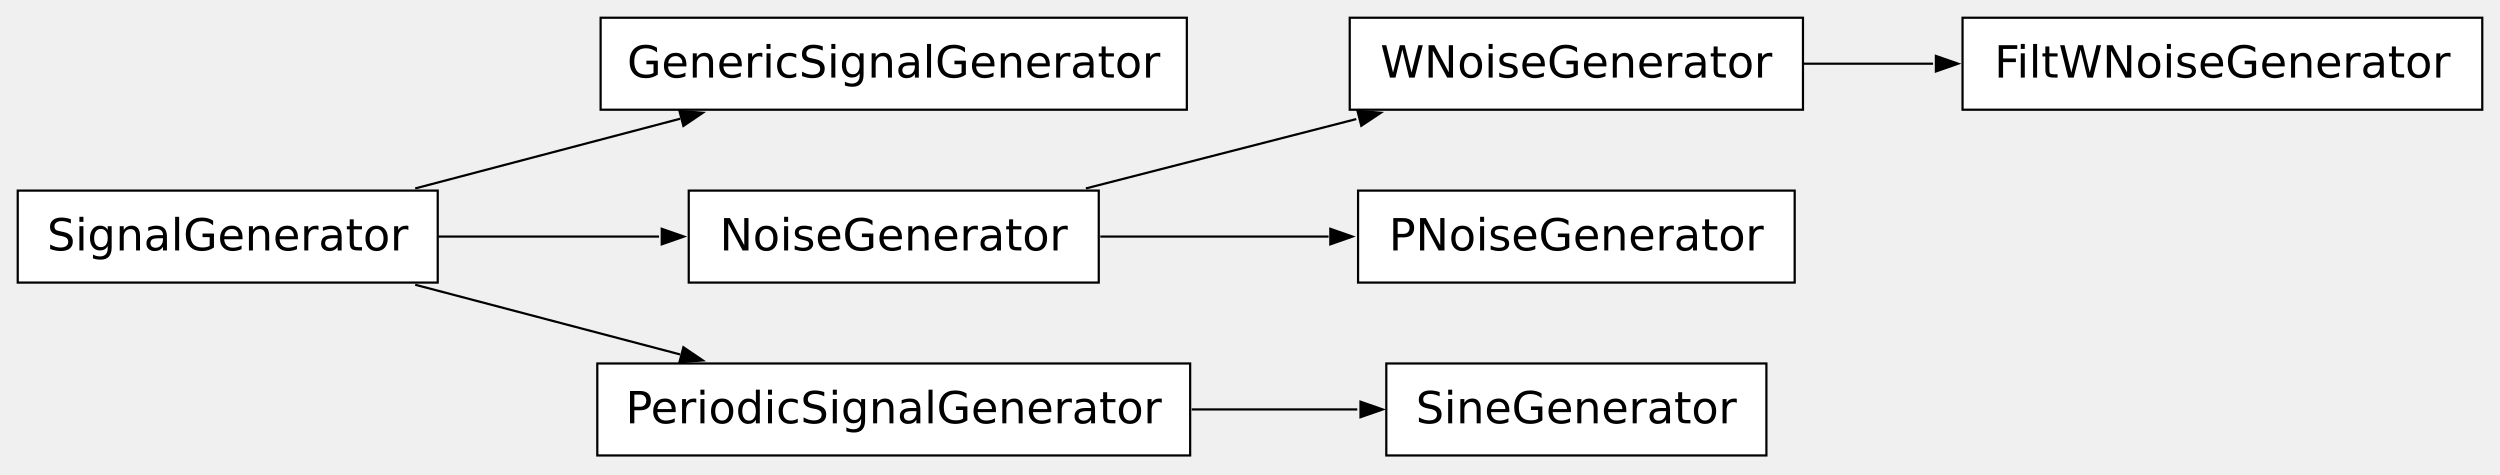
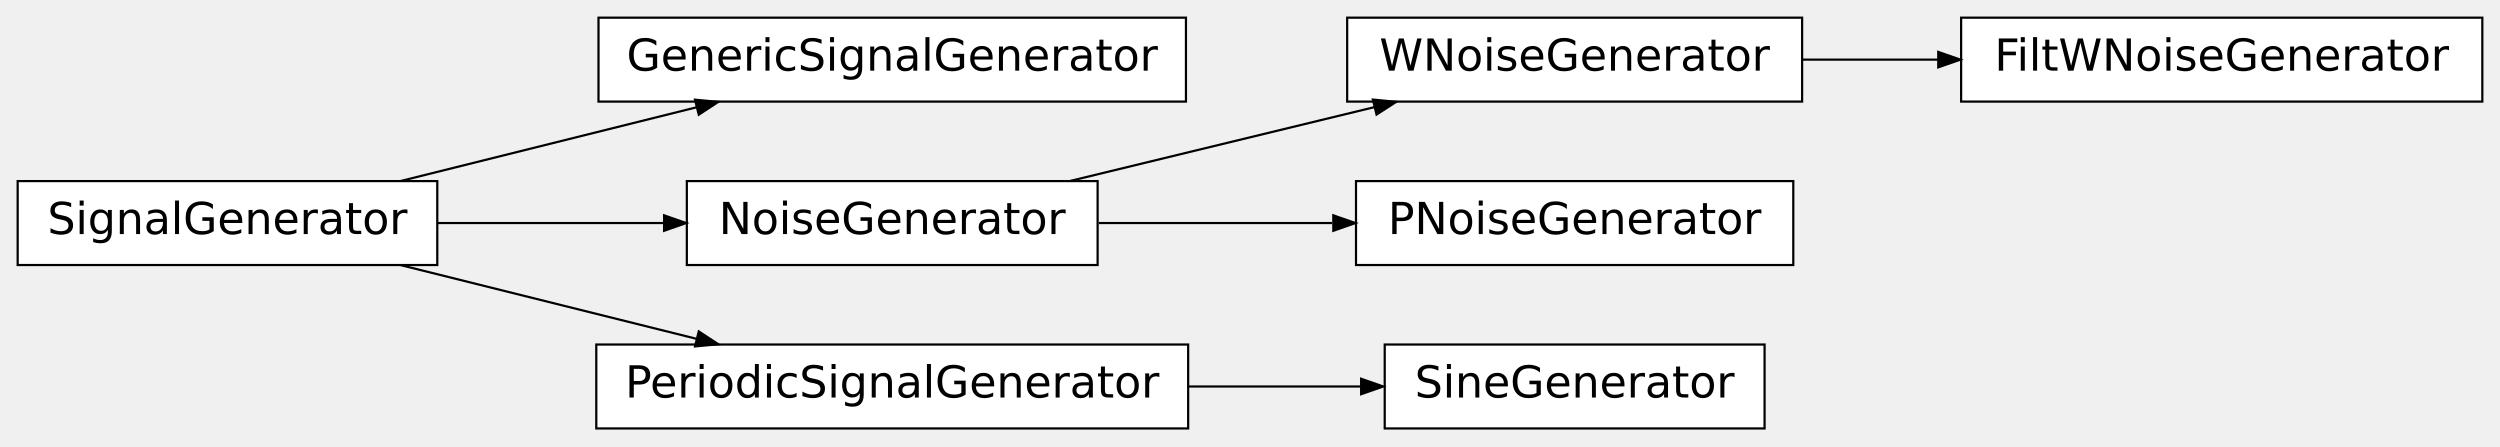
- <svg xmlns="http://www.w3.org/2000/svg" xmlns:xlink="http://www.w3.org/1999/xlink" width="564pt" height="107pt" viewBox="0.00 0.00 564.00 107.00">
-   <g id="graph0" class="graph" transform="scale(1 1) rotate(0) translate(4 102.75)">
+ <svg xmlns="http://www.w3.org/2000/svg" xmlns:xlink="http://www.w3.org/1999/xlink" width="566pt" height="101pt" viewBox="0.00 0.00 566.00 101.00">
+   <g id="graph0" class="graph" transform="scale(1 1) rotate(0) translate(4 97)">
    <g id="node1" class="node">
      <g id="a_node1">
        <a xlink:href="../api_ref/generated/acoular.signals.html#acoular.signals.FiltWNoiseGenerator" xlink:title="Generate filtered white noise using an **AR**, **MA**, or **ARMA** process." target="_top">
-           <polygon fill="white" stroke="black" stroke-width="0.5" points="556,-98.75 438.75,-98.75 438.75,-78 556,-78 556,-98.75" />
-           <text xml:space="preserve" text-anchor="middle" x="497.38" y="-85.25" font-family="Vera Sans, DejaVu Sans, Liberation Sans, Arial, Helvetica, sans" font-size="10.00">FiltWNoiseGenerator</text>
+           <polygon fill="white" stroke="black" stroke-width="0.5" points="558,-93 440,-93 440,-74 558,-74 558,-93" />
+           <text text-anchor="middle" x="499" y="-81" font-family="Vera Sans, DejaVu Sans, Liberation Sans, Arial, Helvetica, sans" font-size="10.00">FiltWNoiseGenerator</text>
        </a>
      </g>
    </g>
    <g id="node2" class="node">
      <g id="a_node2">
        <a xlink:href="../api_ref/generated/acoular.signals.html#acoular.signals.WNoiseGenerator" xlink:title="White noise signal generator." target="_top">
-           <polygon fill="white" stroke="black" stroke-width="0.5" points="402.75,-98.75 300.5,-98.75 300.5,-78 402.75,-78 402.75,-98.75" />
-           <text xml:space="preserve" text-anchor="middle" x="351.62" y="-85.25" font-family="Vera Sans, DejaVu Sans, Liberation Sans, Arial, Helvetica, sans" font-size="10.00">WNoiseGenerator</text>
+           <polygon fill="white" stroke="black" stroke-width="0.5" points="404,-93 301,-93 301,-74 404,-74 404,-93" />
+           <text text-anchor="middle" x="352.5" y="-81" font-family="Vera Sans, DejaVu Sans, Liberation Sans, Arial, Helvetica, sans" font-size="10.00">WNoiseGenerator</text>
        </a>
      </g>
    </g>
    <g id="edge1" class="edge">
-       <path fill="none" stroke="black" stroke-width="0.5" d="M402.9,-88.38C412.33,-88.38 422.31,-88.38 432.1,-88.38" />
-       <polygon fill="black" stroke="black" stroke-width="0.5" points="432.74,-90.13 437.74,-88.38 432.74,-86.63 432.74,-90.13" />
+       <path fill="none" stroke="black" stroke-width="0.5" d="M404.04,-83.5C413.97,-83.5 424.51,-83.5 434.79,-83.5" />
+       <polygon fill="black" stroke="black" stroke-width="0.5" points="434.82,-85.25 439.82,-83.5 434.82,-81.75 434.82,-85.25" />
    </g>
    <g id="node3" class="node">
      <g id="a_node3">
        <a xlink:href="../api_ref/generated/acoular.signals.html#acoular.signals.GenericSignalGenerator" xlink:title="Generate signals from a :class:`~acoular.base.SamplesGenerator` or derived object." target="_top">
-           <polygon fill="white" stroke="black" stroke-width="0.5" points="263.75,-98.75 131.5,-98.75 131.5,-78 263.75,-78 263.75,-98.75" />
-           <text xml:space="preserve" text-anchor="middle" x="197.62" y="-85.25" font-family="Vera Sans, DejaVu Sans, Liberation Sans, Arial, Helvetica, sans" font-size="10.00">GenericSignalGenerator</text>
+           <polygon fill="white" stroke="black" stroke-width="0.5" points="264.5,-93 131.5,-93 131.5,-74 264.5,-74 264.5,-93" />
+           <text text-anchor="middle" x="198" y="-81" font-family="Vera Sans, DejaVu Sans, Liberation Sans, Arial, Helvetica, sans" font-size="10.00">GenericSignalGenerator</text>
        </a>
      </g>
    </g>
    <g id="node4" class="node">
      <g id="a_node4">
        <a xlink:href="../api_ref/generated/acoular.signals.html#acoular.signals.SignalGenerator" xlink:title="ABC for a simple one-channel signal generator." target="_top">
-           <polygon fill="white" stroke="black" stroke-width="0.5" points="94.75,-59.75 0,-59.75 0,-39 94.75,-39 94.75,-59.75" />
-           <text xml:space="preserve" text-anchor="middle" x="47.38" y="-46.25" font-family="Vera Sans, DejaVu Sans, Liberation Sans, Arial, Helvetica, sans" font-size="10.00">SignalGenerator</text>
+           <polygon fill="white" stroke="black" stroke-width="0.5" points="95,-56 0,-56 0,-37 95,-37 95,-56" />
+           <text text-anchor="middle" x="47.5" y="-44" font-family="Vera Sans, DejaVu Sans, Liberation Sans, Arial, Helvetica, sans" font-size="10.00">SignalGenerator</text>
        </a>
      </g>
    </g>
    <g id="edge2" class="edge">
-       <path fill="none" stroke="black" stroke-width="0.5" d="M89.67,-60.24C108.23,-65.12 130.22,-70.91 149.43,-75.96" />
-       <polygon fill="black" stroke="black" stroke-width="0.5" points="149.28,-77.73 154.56,-77.31 150.17,-74.34 149.28,-77.73" />
+       <path fill="none" stroke="black" stroke-width="0.5" d="M86.74,-56.03C107.19,-61.12 132.44,-67.41 153.62,-72.69" />
+       <polygon fill="black" stroke="black" stroke-width="0.5" points="153.35,-74.43 158.63,-73.94 154.2,-71.03 153.35,-74.43" />
    </g>
    <g id="node5" class="node">
      <g id="a_node5">
        <a xlink:href="../api_ref/generated/acoular.signals.html#acoular.signals.NoiseGenerator" xlink:title="Abstract base class for noise signal generators." target="_top">
-           <polygon fill="white" stroke="black" stroke-width="0.5" points="243.88,-59.75 151.38,-59.75 151.38,-39 243.88,-39 243.88,-59.75" />
-           <text xml:space="preserve" text-anchor="middle" x="197.62" y="-46.25" font-family="Vera Sans, DejaVu Sans, Liberation Sans, Arial, Helvetica, sans" font-size="10.00">NoiseGenerator</text>
+           <polygon fill="white" stroke="black" stroke-width="0.5" points="244.5,-56 151.5,-56 151.5,-37 244.5,-37 244.5,-56" />
+           <text text-anchor="middle" x="198" y="-44" font-family="Vera Sans, DejaVu Sans, Liberation Sans, Arial, Helvetica, sans" font-size="10.00">NoiseGenerator</text>
        </a>
      </g>
    </g>
    <g id="edge3" class="edge">
-       <path fill="none" stroke="black" stroke-width="0.5" d="M94.88,-49.38C110.69,-49.38 128.47,-49.38 144.68,-49.38" />
-       <polygon fill="black" stroke="black" stroke-width="0.5" points="145.29,-51.13 150.29,-49.38 145.29,-47.63 145.29,-51.13" />
+       <path fill="none" stroke="black" stroke-width="0.5" d="M95.08,-46.5C111.34,-46.5 129.68,-46.5 146.26,-46.5" />
+       <polygon fill="black" stroke="black" stroke-width="0.5" points="146.35,-48.25 151.35,-46.5 146.35,-44.75 146.35,-48.25" />
    </g>
    <g id="node7" class="node">
      <g id="a_node7">
        <a xlink:href="../api_ref/generated/acoular.signals.html#acoular.signals.PeriodicSignalGenerator" xlink:title="Abstract base class for periodic signal generators." target="_top">
-           <polygon fill="white" stroke="black" stroke-width="0.5" points="264.5,-20.75 130.75,-20.75 130.75,0 264.5,0 264.5,-20.75" />
-           <text xml:space="preserve" text-anchor="middle" x="197.62" y="-7.25" font-family="Vera Sans, DejaVu Sans, Liberation Sans, Arial, Helvetica, sans" font-size="10.00">PeriodicSignalGenerator</text>
+           <polygon fill="white" stroke="black" stroke-width="0.5" points="265,-19 131,-19 131,0 265,0 265,-19" />
+           <text text-anchor="middle" x="198" y="-7" font-family="Vera Sans, DejaVu Sans, Liberation Sans, Arial, Helvetica, sans" font-size="10.00">PeriodicSignalGenerator</text>
        </a>
      </g>
    </g>
    <g id="edge5" class="edge">
-       <path fill="none" stroke="black" stroke-width="0.5" d="M89.67,-38.51C108.23,-33.63 130.22,-27.84 149.43,-22.79" />
-       <polygon fill="black" stroke="black" stroke-width="0.5" points="150.17,-24.41 154.56,-21.44 149.28,-21.02 150.17,-24.41" />
+       <path fill="none" stroke="black" stroke-width="0.5" d="M86.74,-36.97C107.19,-31.88 132.44,-25.59 153.62,-20.31" />
+       <polygon fill="black" stroke="black" stroke-width="0.5" points="154.2,-21.97 158.63,-19.06 153.35,-18.57 154.2,-21.97" />
    </g>
    <g id="edge7" class="edge">
-       <path fill="none" stroke="black" stroke-width="0.5" d="M240.97,-60.24C259.91,-65.1 282.35,-70.86 301.98,-75.89" />
-       <polygon fill="black" stroke="black" stroke-width="0.5" points="302.24,-77.77 307.52,-77.31 303.11,-74.38 302.24,-77.77" />
+       <path fill="none" stroke="black" stroke-width="0.5" d="M238.27,-56.03C259.36,-61.14 285.42,-67.47 307.23,-72.76" />
+       <polygon fill="black" stroke="black" stroke-width="0.5" points="306.82,-74.46 312.1,-73.94 307.65,-71.06 306.82,-74.46" />
    </g>
    <g id="node6" class="node">
      <g id="a_node6">
        <a xlink:href="../api_ref/generated/acoular.signals.html#acoular.signals.PNoiseGenerator" xlink:title="Generate pink noise signal." target="_top">
-           <polygon fill="white" stroke="black" stroke-width="0.5" points="400.88,-59.75 302.38,-59.75 302.38,-39 400.88,-39 400.88,-59.75" />
-           <text xml:space="preserve" text-anchor="middle" x="351.62" y="-46.25" font-family="Vera Sans, DejaVu Sans, Liberation Sans, Arial, Helvetica, sans" font-size="10.00">PNoiseGenerator</text>
+           <polygon fill="white" stroke="black" stroke-width="0.5" points="402,-56 303,-56 303,-37 402,-37 402,-56" />
+           <text text-anchor="middle" x="352.5" y="-44" font-family="Vera Sans, DejaVu Sans, Liberation Sans, Arial, Helvetica, sans" font-size="10.00">PNoiseGenerator</text>
        </a>
      </g>
    </g>
    <g id="edge4" class="edge">
-       <path fill="none" stroke="black" stroke-width="0.5" d="M244.23,-49.38C260.43,-49.38 278.83,-49.38 295.73,-49.38" />
-       <polygon fill="black" stroke="black" stroke-width="0.5" points="296.12,-51.13 301.12,-49.38 296.12,-47.63 296.12,-51.13" />
+       <path fill="none" stroke="black" stroke-width="0.5" d="M244.76,-46.5C261.37,-46.5 280.3,-46.5 297.56,-46.5" />
+       <polygon fill="black" stroke="black" stroke-width="0.5" points="297.86,-48.25 302.86,-46.5 297.86,-44.75 297.86,-48.25" />
    </g>
    <g id="node8" class="node">
      <g id="a_node8">
        <a xlink:href="../api_ref/generated/acoular.signals.html#acoular.signals.SineGenerator" xlink:title="Generate a sine signal." target="_top">
-           <polygon fill="white" stroke="black" stroke-width="0.5" points="394.5,-20.75 308.75,-20.75 308.75,0 394.5,0 394.5,-20.75" />
-           <text xml:space="preserve" text-anchor="middle" x="351.62" y="-7.25" font-family="Vera Sans, DejaVu Sans, Liberation Sans, Arial, Helvetica, sans" font-size="10.00">SineGenerator</text>
+           <polygon fill="white" stroke="black" stroke-width="0.5" points="395.5,-19 309.5,-19 309.5,0 395.5,0 395.5,-19" />
+           <text text-anchor="middle" x="352.5" y="-7" font-family="Vera Sans, DejaVu Sans, Liberation Sans, Arial, Helvetica, sans" font-size="10.00">SineGenerator</text>
        </a>
      </g>
    </g>
    <g id="edge6" class="edge">
-       <path fill="none" stroke="black" stroke-width="0.5" d="M264.85,-10.38C277.41,-10.38 290.32,-10.38 302.2,-10.38" />
-       <polygon fill="black" stroke="black" stroke-width="0.5" points="302.93,-12.13 307.93,-10.38 302.93,-8.63 302.93,-12.13" />
+       <path fill="none" stroke="black" stroke-width="0.5" d="M265,-9.5C278.1,-9.5 291.61,-9.5 303.95,-9.5" />
+       <polygon fill="black" stroke="black" stroke-width="0.5" points="304.16,-11.25 309.16,-9.5 304.16,-7.75 304.16,-11.25" />
    </g>
  </g>
</svg>
